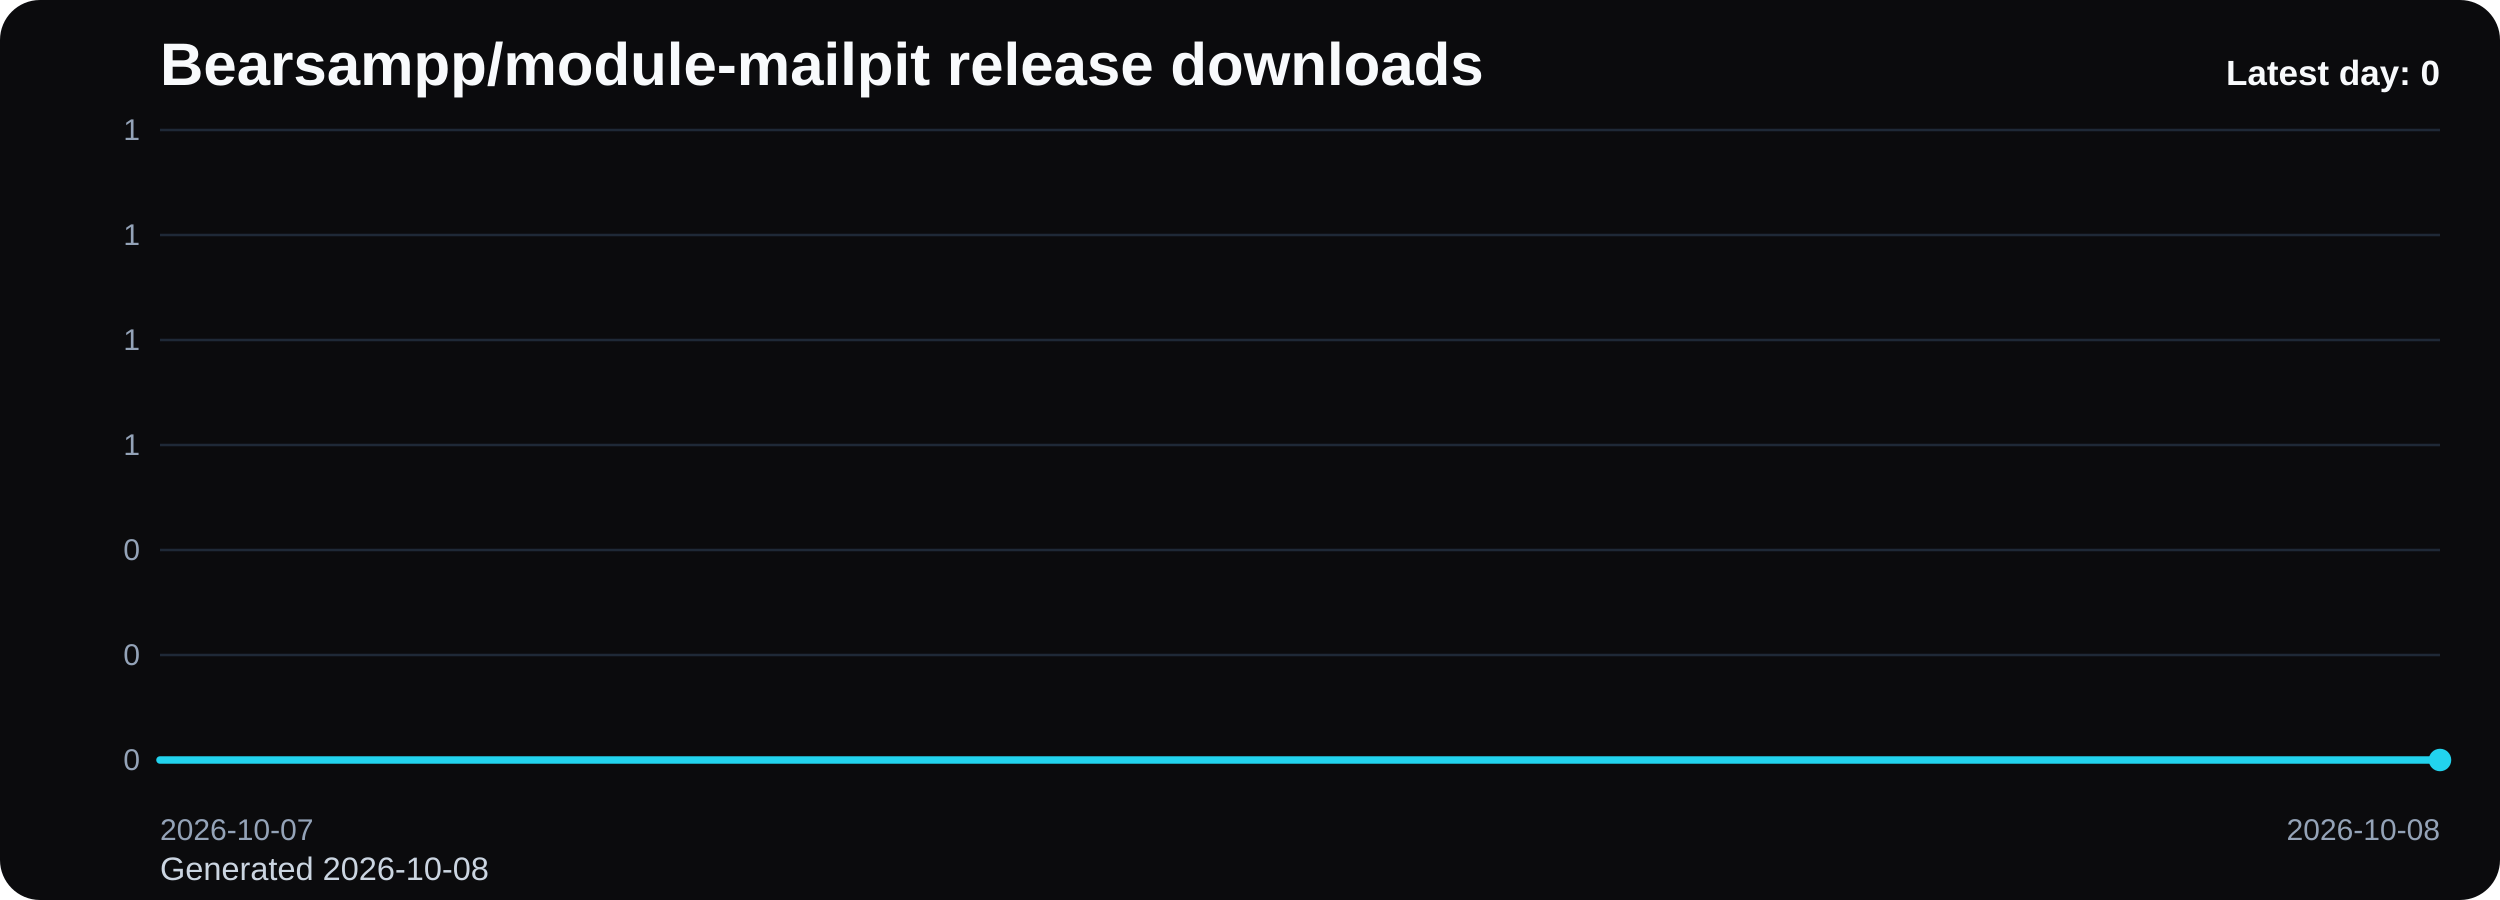
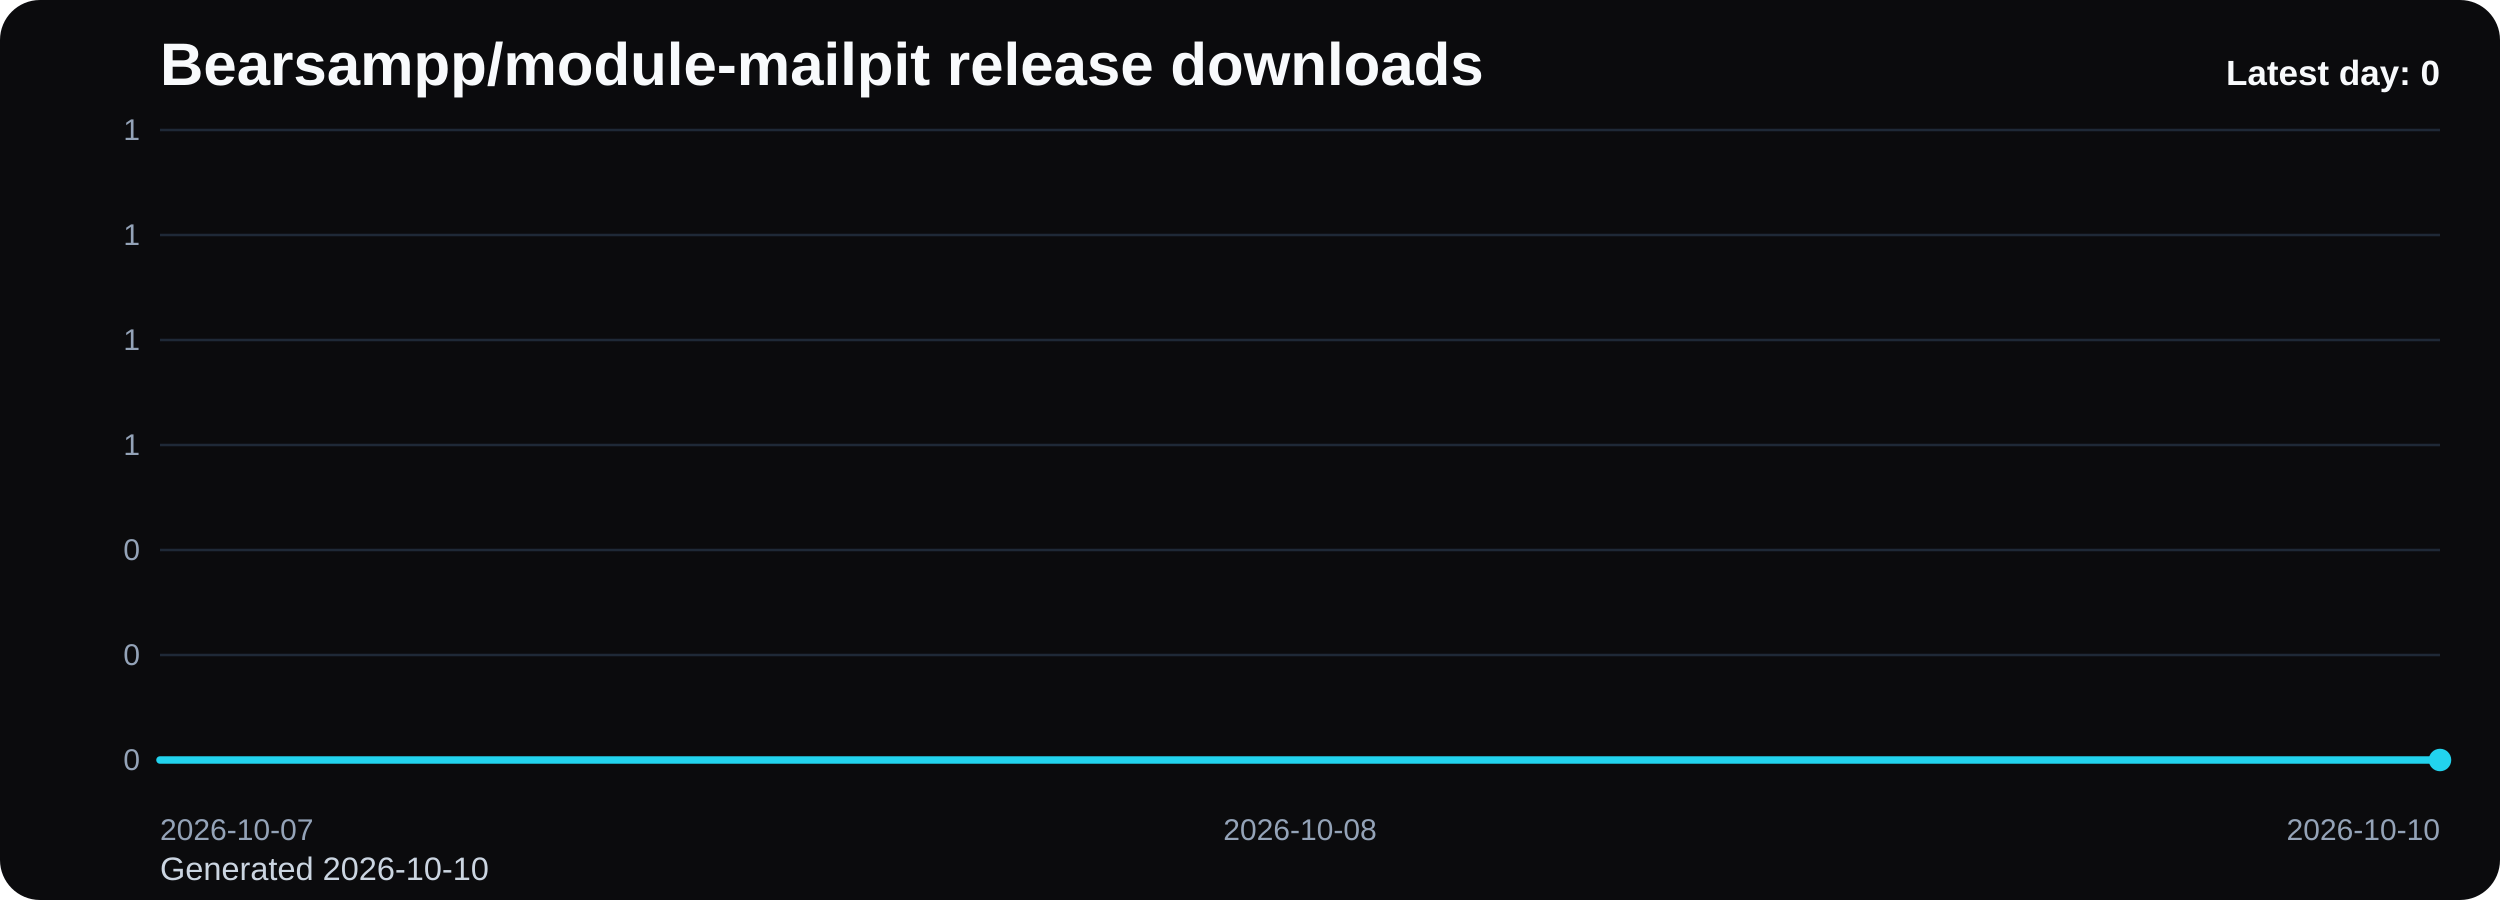
<svg xmlns="http://www.w3.org/2000/svg" viewBox="0 0 1000 360" role="img" aria-label="Bearsampp/module-mailpit release downloads chart">
  <defs>
    <linearGradient id="fill-daily-black" x1="0" y1="0" x2="0" y2="1">
      <stop offset="0%" stop-color="#22d3ee" stop-opacity="0.32" />
      <stop offset="100%" stop-color="#22d3ee" stop-opacity="0.05" />
    </linearGradient>
    <style>
      .bg { fill: #0b0b0d; }
      .title { font: 700 24px Arial, sans-serif; fill: #f8fafc; }
      .sub { font: 400 13px Arial, sans-serif; fill: #cbd5e1; }
      .grid { stroke: #1f2937; stroke-width: 1; }
      .axis { font: 400 12px Arial, sans-serif; fill: #94a3b8; }
      .line { fill: none; stroke: #22d3ee; stroke-width: 3; stroke-linecap: round; stroke-linejoin: round; }
      .dot { fill: #22d3ee; }
      .value { font: 600 11px Arial, sans-serif; fill: #cbd5e1; }
      .latest { font: 700 14px Arial, sans-serif; fill: #f8fafc; }
    </style>
  </defs>
  <rect class="bg" x="0" y="0" width="1000" height="360" rx="16" />
  <text class="title" x="64" y="34">Bearsampp/module-mailpit release downloads</text>
-   <text class="sub" x="64" y="352">Generated 2026-10-08</text>
+   <text class="sub" x="64" y="352">Generated 2026-10-10</text>
  <line x1="64" y1="52.00" x2="976" y2="52.00" class="grid" />
  <text x="56" y="56.00" text-anchor="end" class="axis">1</text>
  <line x1="64" y1="94.00" x2="976" y2="94.00" class="grid" />
  <text x="56" y="98.00" text-anchor="end" class="axis">1</text>
  <line x1="64" y1="136.00" x2="976" y2="136.00" class="grid" />
  <text x="56" y="140.00" text-anchor="end" class="axis">1</text>
  <line x1="64" y1="178.00" x2="976" y2="178.00" class="grid" />
  <text x="56" y="182.00" text-anchor="end" class="axis">1</text>
  <line x1="64" y1="220.00" x2="976" y2="220.00" class="grid" />
  <text x="56" y="224.00" text-anchor="end" class="axis">0</text>
  <line x1="64" y1="262.00" x2="976" y2="262.00" class="grid" />
  <text x="56" y="266.00" text-anchor="end" class="axis">0</text>
  <line x1="64" y1="304.00" x2="976" y2="304.00" class="grid" />
  <text x="56" y="308.00" text-anchor="end" class="axis">0</text>
-   <path d="M 64.00 304 L 64.00 304.00 L 976.00 304.00 L 976.00 304 Z" fill="url(#fill-daily-black)" />
-   <polyline class="line" points="64.00,304.00 976.00,304.00" />
+   <path d="M 64.00 304 L 64.00 304.00 L 520.00 304.00 L 976.00 304.00 L 976.00 304 Z" fill="url(#fill-daily-black)" />
+   <polyline class="line" points="64.00,304.00 520.00,304.00 976.00,304.00" />
  <circle class="dot" cx="976.00" cy="304.00" r="4.5" />
  <text class="axis" x="64.00" y="336" text-anchor="start">2026-10-07</text>
-   <text class="axis" x="976.00" y="336" text-anchor="end">2026-10-08</text>
+   <text class="axis" x="520.00" y="336" text-anchor="middle">2026-10-08</text>
+   <text class="axis" x="976.00" y="336" text-anchor="end">2026-10-10</text>
  <text class="latest" x="976" y="34" text-anchor="end">Latest day: 0</text>
</svg>
